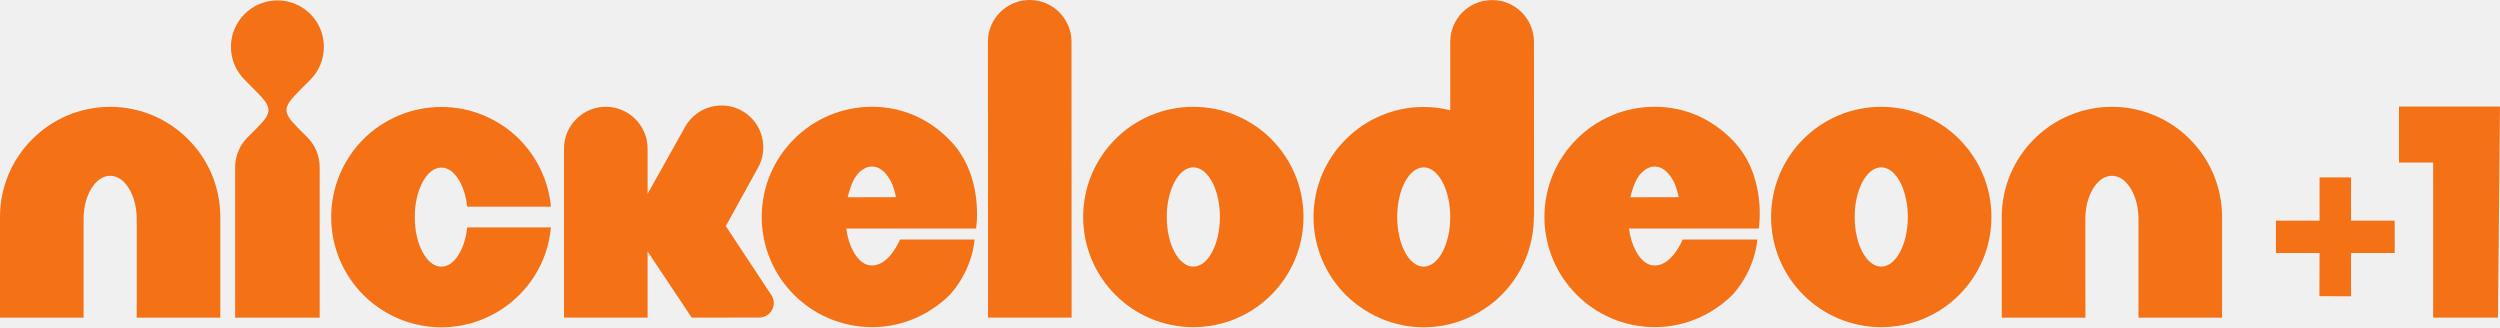
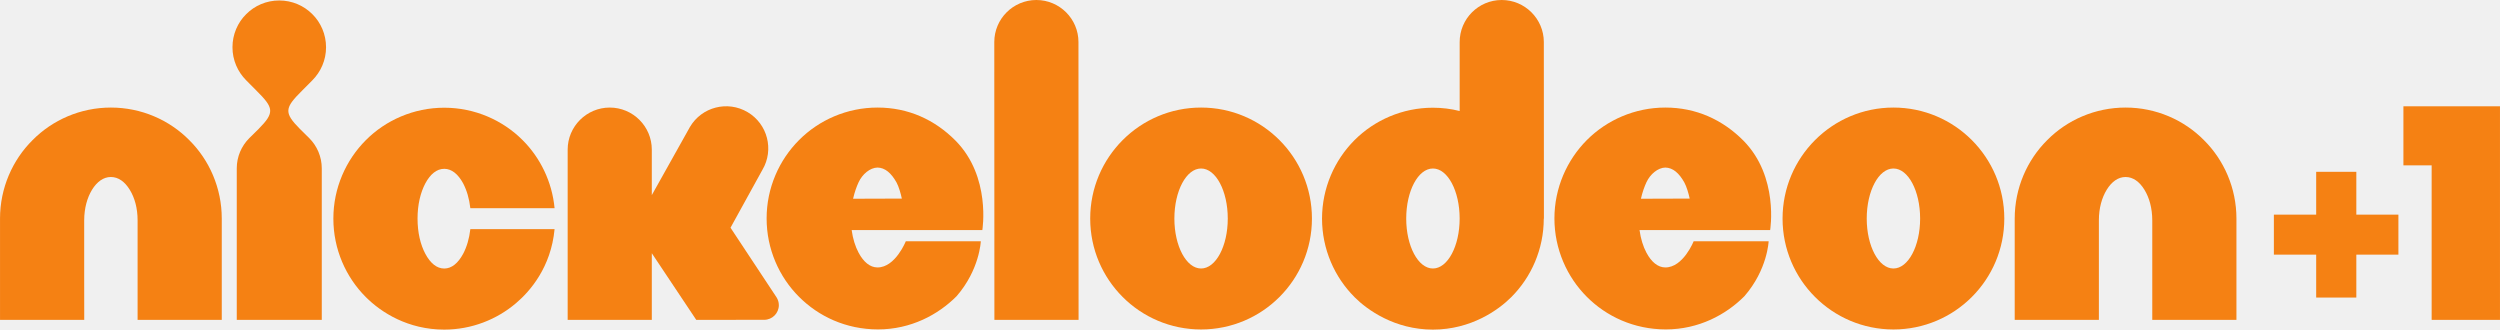
- <svg xmlns="http://www.w3.org/2000/svg" enable-background="new 0 0 467 97" xml:space="preserve" height="78.549" width="600" version="1.1" y="0px" x="0px" viewBox="0 0 600 78.549">
-   <g transform="translate(197.0818,349.5228)" display="none" fill="#FFF">
-     <path d="m433.71,15.94c-1.3-0.13-1.449-3.53-0.039-3.72,0.68,1.21,0.699,2.45,0.039,3.72z" display="inline" />
-     <path d="m435.33,13.23z" display="inline" />
-   </g>
-   <path d="m548.85,390.02h0.22l3.574,3.991,3.54-3.991h0.229v7.49h-1.341v-4.635l-2.304,2.749h-0.247l-2.331-2.749v4.635h-1.34v-7.49zm-5.161,1.268h-2.224v-1.145h5.798v1.145h-2.232v6.221h-1.342v-6.221z" display="none" fill="#4ac3cb" />
-   <path d="m26.439,25.637c-7.277,0-13.935,2.978-18.684,7.755-4.777,4.748-7.755,11.407-7.755,18.684v24.163h20.061v-23.741c0.028-2.894,0.702-5.366,1.883-7.277,1.18-1.911,2.697-3.006,4.495-3.034,1.798,0.028,3.315,1.124,4.495,3.034s1.854,4.383,1.883,7.277v23.741h20.061v-24.163c0-7.277-2.978-13.935-7.755-18.684-4.749-4.777-11.408-7.755-18.685-7.755" fill-rule="nonzero" fill="#f47116" />
-   <path d="m506.86,25.637c-7.277,0-13.935,2.978-18.684,7.755-4.776,4.748-7.755,11.407-7.755,18.684v24.163h20.089l-0.028-10.593v-13.149c0.028-2.894,0.702-5.366,1.883-7.277,1.18-1.911,2.697-3.006,4.495-3.034,1.798,0.028,3.315,1.124,4.495,3.034s1.854,4.383,1.883,7.277v23.741h20.061v-24.163c0-7.277-2.978-13.935-7.755-18.684-4.748-4.776-11.407-7.755-18.684-7.755" fill-rule="nonzero" fill="#f47116" />
-   <path d="m74.475,19.14c2.023-2.023,3.259-4.804,3.259-7.895,0-3.091-1.236-5.872-3.259-7.895-2.023-1.995-4.804-3.259-7.895-3.259-3.063,0-5.872,1.264-7.867,3.259-2.023,2.023-3.287,4.804-3.287,7.895s1.264,5.872,3.287,7.895l2.444,2.473c4.13,4.102,4.411,5.198,0.506,9.103,0,0-2.248,2.248-2.248,2.248-1.826,1.826-2.978,4.355-2.978,7.165v36.105h20.286v-36.105c0-2.81-1.124-5.338-2.95-7.165l-2.248-2.248c-3.905-3.905-3.624-5.001,0.478-9.103l2.473-2.473z" fill-rule="nonzero" fill="#f47116" />
-   <path d="m110.42,60.51c-1.18,2.192-2.697,3.484-4.495,3.484s-3.315-1.292-4.495-3.484c-1.18-2.22-1.883-5.057-1.883-8.401s0.702-6.209,1.883-8.401c1.18-2.192,2.697-3.484,4.495-3.484s3.315,1.292,4.495,3.484c0.871,1.63,1.461,3.624,1.714,5.9h20.089c-0.59-6.294-3.4-11.997-7.614-16.211-4.748-4.748-11.407-7.727-18.684-7.727-7.277,0-13.935,2.978-18.713,7.727-4.748,4.776-7.726,11.435-7.726,18.713,0,7.277,2.978,13.935,7.726,18.684,3.681,3.681,10.059,7.755,18.713,7.755,6.519,0,12.531-2.388,17.139-6.322,3.344-2.838,8.317-8.569,9.16-17.645h-20.089c-0.253,2.304-0.843,4.299-1.714,5.928" fill-rule="nonzero" fill="#f47116" />
-   <path d="m209.25,25.627c-7.277,0-13.935,2.978-18.684,7.755-4.776,4.748-7.755,11.407-7.755,18.684,0,7.277,2.978,13.935,7.755,18.684,4.636,4.636,11.183,7.755,18.796,7.755,7.867,0,14.357-3.512,18.74-7.895,5.535-6.35,5.788-13.121,5.788-13.121h-17.897s-2.473,6.237-6.743,6.237c-1.798,0-3.315-1.292-4.495-3.484-0.815-1.517-1.377-3.315-1.658-5.395h31.16s2.107-12.727-6.406-21.325c-4.945-5.001-11.267-7.895-18.6-7.895m-5.816,21.719c0.365-1.545,0.843-2.894,1.321-3.905,0.899-1.939,2.697-3.484,4.495-3.484s3.287,1.264,4.552,3.54c0.534,0.983,1.012,2.697,1.236,3.821l-11.604,0.028z" fill-rule="nonzero" fill="#f47116" />
-   <path d="m397.1,25.627c-7.277,0-13.935,2.978-18.684,7.755-4.777,4.748-7.755,11.407-7.755,18.684,0,7.277,2.978,13.935,7.755,18.684,4.636,4.636,11.183,7.755,18.796,7.755,7.867,0,14.357-3.512,18.74-7.895,5.535-6.35,5.788-13.121,5.788-13.121h-17.897s-2.473,6.237-6.743,6.237c-1.798,0-3.315-1.292-4.495-3.484-0.815-1.517-1.377-3.315-1.658-5.395h31.16s2.135-12.727-6.406-21.325c-4.945-5.001-11.267-7.895-18.6-7.895m-5.816,21.719c0.365-1.545,0.843-2.894,1.321-3.905,0.899-1.939,2.697-3.484,4.495-3.484s3.287,1.264,4.552,3.54c0.534,0.983,1.012,2.697,1.236,3.821l-11.604,0.028z" fill-rule="nonzero" fill="#f47116" />
-   <path d="m247.13-0c-5.563,0-10.031,4.495-10.031,10.031l0.028,66.196h20.061l-0.028-66.196c0-5.535-4.495-10.031-10.031-10.031" fill-rule="nonzero" fill="#f47116" />
-   <path d="m286.4,25.637c-14.611,0-26.439,11.828-26.439,26.439s11.828,26.439,26.439,26.439,26.439-11.828,26.439-26.439-11.828-26.439-26.439-26.439m0,38.352c-3.512,0-6.378-5.338-6.378-11.913s2.866-11.913,6.378-11.913,6.378,5.338,6.378,11.913-2.866,11.913-6.378,11.913" fill-rule="nonzero" fill="#f47116" />
-   <path d="m451.5,25.637c-14.611,0-26.439,11.828-26.439,26.439s11.828,26.439,26.439,26.439,26.439-11.828,26.439-26.439-11.828-26.439-26.439-26.439m0,38.352c-3.512,0-6.378-5.338-6.378-11.913s2.866-11.913,6.378-11.913c3.512,0,6.378,5.338,6.378,11.913s-2.866,11.913-6.378,11.913" fill-rule="nonzero" fill="#f47116" />
-   <path d="m368.12,52.081,0.056,0.028-0.028-42.089c-0.028-5.535-4.524-10.031-10.059-10.002-5.535,0-10.031,4.467-10.031,10.031v16.409c-2.051-0.506-4.186-0.787-6.378-0.787-7.277,0-13.935,2.978-18.684,7.755-4.776,4.748-7.755,11.407-7.755,18.684,0,7.249,2.978,13.935,7.755,18.684,3.034,3.063,9.581,7.755,18.684,7.755,9.131,0,15.65-4.692,18.684-7.755,4.776-4.748,7.755-11.435,7.755-18.684v-0.028zm-26.439,11.913c-3.512,0-6.35-5.338-6.35-11.913s2.838-11.913,6.35-11.913c3.512,0,6.378,5.338,6.378,11.913s-2.866,11.913-6.378,11.913" fill-rule="nonzero" fill="#f47116" />
-   <path d="m185.71,72.719c0-0.674-0.197-1.292-0.534-1.826l-10.985-16.633,7.614-13.795c2.81-4.776,1.236-10.93-3.54-13.768-4.776-2.81-10.93-1.208-13.739,3.568l-9.103,16.24v-10.845c0-5.535-4.495-10.031-10.031-10.031-5.535,0-10.031,4.495-10.031,10.031v40.572h20.061v-15.875l10.593,15.875,16.211-0.028c1.911,0,3.484-1.545,3.484-3.484" fill-rule="nonzero" fill="#f47116" />
-   <g fill-rule="nonzero" fill="#f47116" transform="matrix(2.711637,0,0,2.711637,-637.5341,-470.1211)">
-     <path d="m447.44,187.76,3.025,0,0,13.724,5.738,0,0.174-18.685-8.937,0z" />
-     <path style="baseline-shift:baseline;block-progression:tb;color:#000000;direction:ltr;text-indent:0;text-align:start;enable-background:accumulate;text-transform:none;" d="m440.41,189.07v3.831h-3.863v2.865h3.863l-0.015,3.819c0.97,0.002,1.968,0.012,2.8,0.012v-3.831h3.863v-2.865h-3.863v-3.831h-2.784z" />
+ <svg xmlns="http://www.w3.org/2000/svg" height="79.108" width="600" version="1.1" viewBox="0 0 158.75 20.931">
+   <g transform="translate(99.81 116.42)" fill="#f58113">
+     <path d="m-92.77-109.59c-1.935 0-3.711 0.79-4.976 2.07-1.27 1.26-2.064 3.04-2.064 4.98v6.431h5.348l-0.003-2.815v-3.506c0.003-0.77 0.188-1.43 0.497-1.94 0.316-0.51 0.723-0.81 1.198-0.81 0.478 0 0.885 0.3 1.199 0.81s0.497 1.17 0.497 1.94v6.321h5.345v-6.431c0.002-1.94-0.792-3.72-2.062-4.98-1.265-1.28-3.041-2.07-4.979-2.07" />
+     <path d="m35.165-109.59c-1.935 0-3.714 0.79-4.979 2.07-1.269 1.26-2.061 3.04-2.061 4.98v6.431h5.345v-6.321c0-0.77 0.185-1.43 0.497-1.94 0.314-0.51 0.723-0.81 1.198-0.81 0.476 0 0.885 0.3 1.198 0.81 0.312 0.51 0.495 1.17 0.497 1.94v6.321h5.345v-6.431c0-1.94-0.794-3.72-2.063-4.98-1.265-1.28-3.041-2.07-4.977-2.07" />
+     <path d="m-79.977-111.32c0.537-0.54 0.87-1.28 0.87-2.1s-0.333-1.57-0.87-2.1c-0.537-0.54-1.282-0.87-2.102-0.87s-1.562 0.33-2.099 0.87c-0.538 0.53-0.871 1.28-0.871 2.1s0.333 1.56 0.871 2.1l0.656 0.66c1.094 1.09 1.172 1.38 0.131 2.43l-0.597 0.59c-0.488 0.49-0.789 1.17-0.789 1.91v9.622h5.399v-9.622c0-0.74-0.302-1.42-0.789-1.91l-0.597-0.59c-1.041-1.05-0.963-1.34 0.131-2.43z" />
+     <path d="m-70.403-100.3c-0.316 0.587-0.723 0.932-1.199 0.932-0.478 0-0.884-0.345-1.198-0.932-0.311-0.58-0.497-1.35-0.497-2.24s0.186-1.65 0.497-2.24c0.314-0.58 0.72-0.92 1.198-0.92 0.476 0 0.883 0.34 1.199 0.92 0.23 0.44 0.39 0.97 0.459 1.58h5.349c-0.157-1.67-0.905-3.2-2.028-4.32-1.267-1.27-3.043-2.06-4.979-2.06-1.935 0-3.714 0.79-4.978 2.06-1.27 1.27-2.064 3.05-2.062 4.98-0.002 1.94 0.792 3.719 2.062 4.986 0.974 0.975 2.672 2.064 4.978 2.064 1.734 0 3.336-0.637 4.561-1.681 0.896-0.759 2.221-2.285 2.446-4.699h-5.349c-0.069 0.6-0.229 1.14-0.459 1.57" />
+     <path d="m-45.64-103.8c0.096-0.42 0.226-0.78 0.352-1.05 0.238-0.51 0.721-0.92 1.199-0.93 0.482 0.01 0.875 0.35 1.21 0.95 0.143 0.26 0.273 0.72 0.335 1.02zm1.551-5.79c-1.936 0-3.712 0.79-4.977 2.06-1.272 1.27-2.066 3.05-2.064 4.98-0.002 1.94 0.792 3.717 2.064 4.984 1.232 1.234 2.977 2.064 5.008 2.064 2.09 0 3.82-0.934 4.99-2.107 1.47-1.69 1.539-3.491 1.539-3.491h-4.763s-0.661 1.663-1.797 1.663c-0.478-0.002-0.885-0.347-1.199-0.933-0.214-0.4-0.366-0.89-0.442-1.44h8.298s0.566-3.39-1.702-5.68c-1.32-1.33-2.999-2.1-4.955-2.1" />
+     <path d="m4.389-103.8c0.095-0.42 0.226-0.78 0.352-1.05 0.238-0.51 0.723-0.92 1.198-0.93 0.483 0.01 0.873 0.35 1.208 0.95 0.145 0.26 0.276 0.72 0.338 1.02zm1.55-5.79c-1.933 0-3.712 0.79-4.979 2.06-1.27 1.27-2.064 3.05-2.064 4.98 0 1.94 0.794 3.717 2.064 4.984 1.234 1.234 2.979 2.064 5.01 2.064 2.09 0 3.821-0.934 4.989-2.107 1.472-1.69 1.54-3.491 1.54-3.491h-4.762s-0.659 1.663-1.798 1.663c-0.475-0.002-0.884-0.347-1.198-0.933-0.214-0.4-0.364-0.89-0.44-1.44h8.294s0.568-3.39-1.698-5.68c-1.322-1.33-3.001-2.1-4.957-2.1" />
+     <path d="m-34-116.42c-1.477 0-2.673 1.2-2.673 2.67l0.007 17.642 5.345-0.002-0.007-17.64c0-1.47-1.198-2.67-2.672-2.67" />
+     <path d="m-23.542-99.37c-0.935 0-1.695-1.42-1.695-3.17 0-1.76 0.76-3.18 1.695-3.18 0.937 0 1.695 1.42 1.695 3.18 0 1.75-0.758 3.17-1.695 3.17m0-10.22c-3.89 0-7.04 3.16-7.04 7.05 0 3.888 3.15 7.041 7.04 7.041s7.04-3.153 7.04-7.041c0-3.89-3.15-7.05-7.04-7.05" />
+     <path d="m20.424-99.37c-0.937 0-1.696-1.42-1.696-3.17 0-1.76 0.759-3.18 1.696-3.18 0.936 0 1.695 1.42 1.695 3.18 0 1.75-0.759 3.17-1.695 3.17m0-10.22c-3.888 0-7.041 3.16-7.041 7.05 0 3.888 3.153 7.041 7.041 7.041 3.889 0 7.04-3.153 7.04-7.041 0-3.89-3.151-7.05-7.04-7.05" />
+     <path d="m-8.82-99.37c-0.937 0-1.695-1.42-1.695-3.17 0-1.76 0.758-3.18 1.695-3.18s1.698 1.42 1.698 3.18c0 1.75-0.761 3.17-1.698 3.17m7.04-3.17h0.009l-0.005-11.21c-0.002-1.47-1.201-2.67-2.675-2.67-1.477 0-2.67 1.2-2.67 2.67v4.38c-0.547-0.14-1.115-0.21-1.7-0.21-1.935 0-3.711 0.79-4.979 2.06-1.267 1.27-2.061 3.05-2.061 4.98 0 1.94 0.794 3.719 2.061 4.984v0.003c0.811 0.813 2.554 2.063 4.979 2.063 2.43 0 4.168-1.25 4.979-2.063 1.27-1.268 2.062-3.047 2.062-4.987z" />
+     <path d="m-50.354-97.043c0-0.178-0.052-0.345-0.14-0.487l-2.929-4.43 2.028-3.68c0.749-1.27 0.326-2.91-0.944-3.66-1.272-0.75-2.91-0.33-3.659 0.94l-2.423 4.33v-2.89c0-1.47-1.196-2.67-2.67-2.67s-2.673 1.2-2.673 2.67v10.811h5.343v-4.231l2.822 4.231 4.313-0.002c0.514 0 0.932-0.418 0.932-0.932" />
+     <path d="m47.269-97.525v-2.725h-2.687v-2.54h2.687v-2.72h2.549v2.72h2.672v2.54h-2.672v2.725z" />
+     <path d="m54.601-96.108v-9.812h-1.793v-3.75h6.132v13.562z" />
  </g>
</svg>
